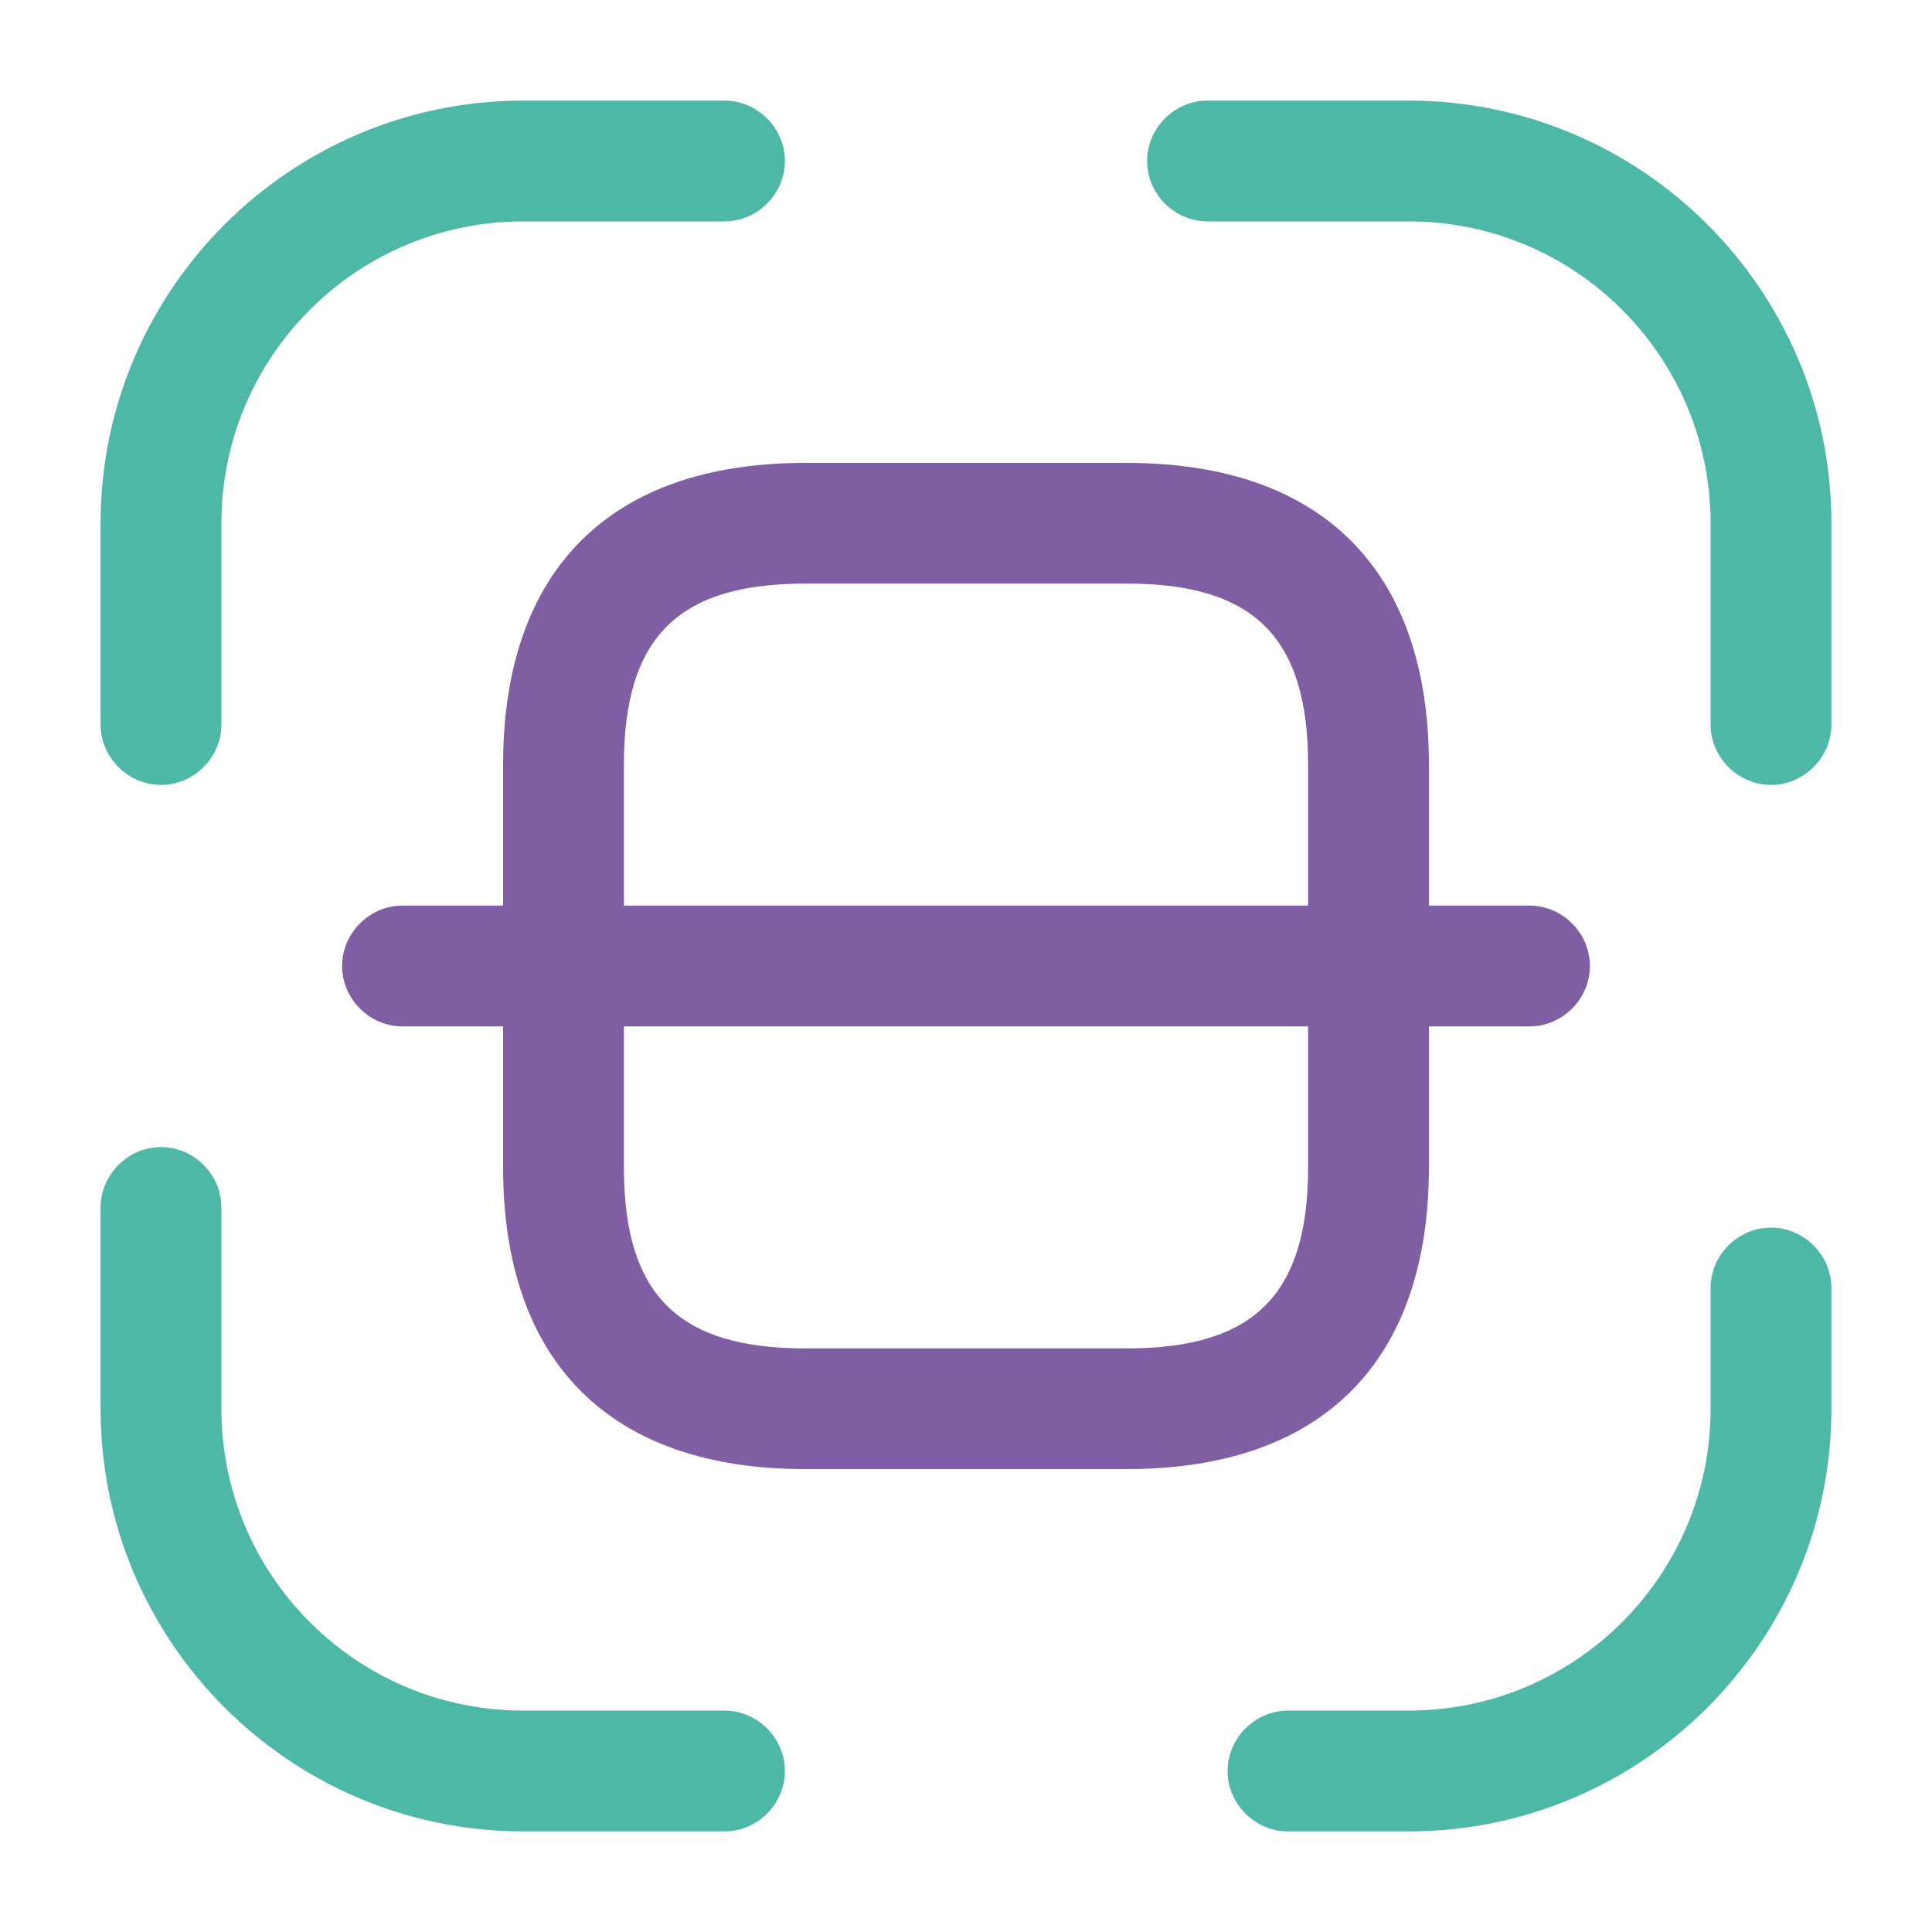
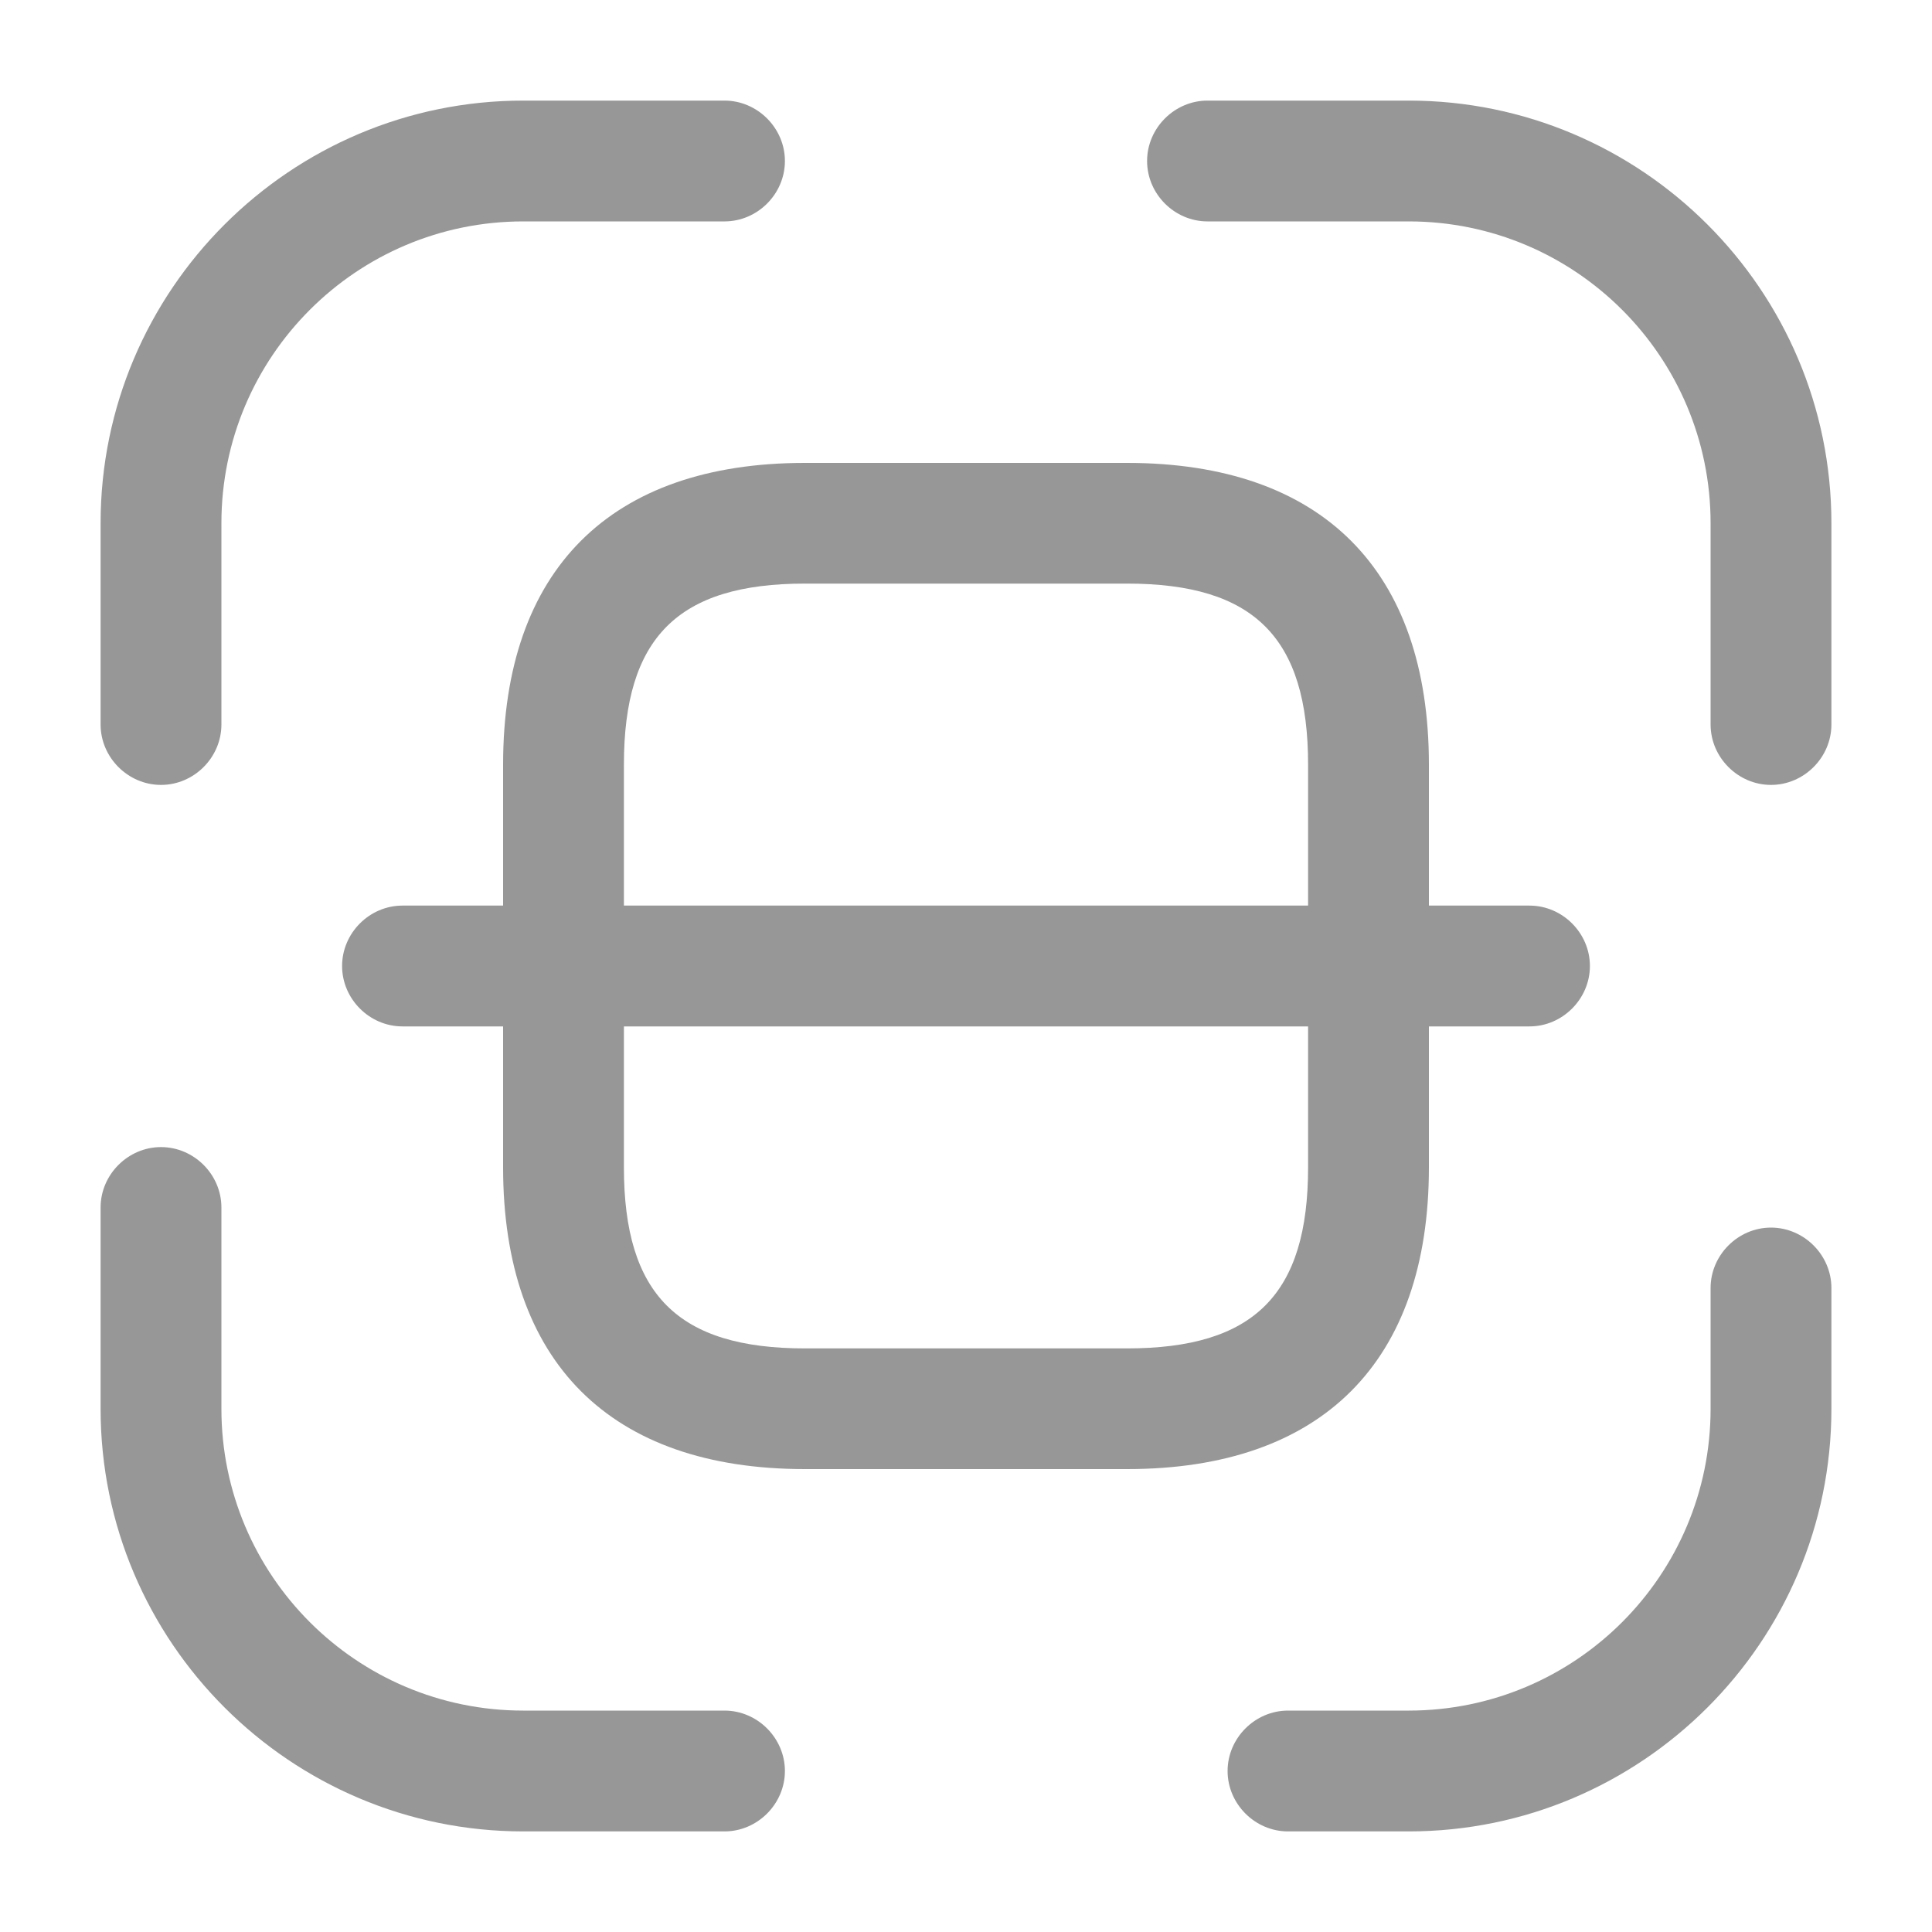
<svg xmlns="http://www.w3.org/2000/svg" width="30" height="30" viewBox="0 0 30 30" fill="none">
-   <path d="M2.5 12.188C1.988 12.188 1.562 11.762 1.562 11.25V8.125C1.562 4.5 4.513 1.562 8.125 1.562H11.25C11.762 1.562 12.188 1.988 12.188 2.5C12.188 3.013 11.762 3.438 11.25 3.438H8.125C5.537 3.438 3.438 5.537 3.438 8.125V11.25C3.438 11.762 3.013 12.188 2.5 12.188Z" fill="#4DB8A6" />
-   <path d="M27.5 12.188C26.988 12.188 26.562 11.762 26.562 11.25V8.125C26.562 5.537 24.462 3.438 21.875 3.438H18.75C18.238 3.438 17.812 3.013 17.812 2.5C17.812 1.988 18.238 1.562 18.75 1.562H21.875C25.488 1.562 28.438 4.5 28.438 8.125V11.25C28.438 11.762 28.012 12.188 27.5 12.188Z" fill="#4DB8A6" />
-   <path d="M21.875 28.438H20C19.488 28.438 19.062 28.012 19.062 27.5C19.062 26.988 19.488 26.562 20 26.562H21.875C24.462 26.562 26.562 24.462 26.562 21.875V20C26.562 19.488 26.988 19.062 27.5 19.062C28.012 19.062 28.438 19.488 28.438 20V21.875C28.438 25.5 25.488 28.438 21.875 28.438Z" fill="#4DB8A6" />
-   <path d="M11.25 28.438H8.125C4.513 28.438 1.562 25.5 1.562 21.875V18.75C1.562 18.238 1.988 17.812 2.5 17.812C3.013 17.812 3.438 18.238 3.438 18.75V21.875C3.438 24.462 5.537 26.562 8.125 26.562H11.25C11.762 26.562 12.188 26.988 12.188 27.5C12.188 28.012 11.762 28.438 11.25 28.438Z" fill="#4DB8A6" />
-   <path d="M17.5 22.812H12.5C9.475 22.812 7.812 21.15 7.812 18.125V11.875C7.812 8.85 9.475 7.188 12.5 7.188H17.5C20.525 7.188 22.188 8.85 22.188 11.875V18.125C22.188 21.15 20.525 22.812 17.5 22.812ZM12.5 9.062C10.525 9.062 9.688 9.9 9.688 11.875V18.125C9.688 20.1 10.525 20.938 12.5 20.938H17.5C19.475 20.938 20.312 20.1 20.312 18.125V11.875C20.312 9.9 19.475 9.062 17.5 9.062H12.5Z" fill="#805EA3" />
-   <path d="M23.75 15.938H6.25C5.737 15.938 5.312 15.512 5.312 15C5.312 14.488 5.737 14.062 6.25 14.062H23.75C24.262 14.062 24.688 14.488 24.688 15C24.688 15.512 24.262 15.938 23.75 15.938Z" fill="#805EA3" />
+   <path d="M2.5 12.188C1.988 12.188 1.562 11.762 1.562 11.25V8.125C1.562 4.5 4.513 1.562 8.125 1.562H11.25C11.762 1.562 12.188 1.988 12.188 2.5C12.188 3.013 11.762 3.438 11.25 3.438H8.125C5.537 3.438 3.438 5.537 3.438 8.125V11.25C3.438 11.762 3.013 12.188 2.5 12.188Z" fill="#979797" />
+   <path d="M27.5 12.188C26.988 12.188 26.562 11.762 26.562 11.25V8.125C26.562 5.537 24.462 3.438 21.875 3.438H18.75C18.238 3.438 17.812 3.013 17.812 2.5C17.812 1.988 18.238 1.562 18.75 1.562H21.875C25.488 1.562 28.438 4.5 28.438 8.125V11.25C28.438 11.762 28.012 12.188 27.5 12.188Z" fill="#979797" />
+   <path d="M21.875 28.438H20C19.488 28.438 19.062 28.012 19.062 27.5C19.062 26.988 19.488 26.562 20 26.562H21.875C24.462 26.562 26.562 24.462 26.562 21.875V20C26.562 19.488 26.988 19.062 27.5 19.062C28.012 19.062 28.438 19.488 28.438 20V21.875C28.438 25.5 25.488 28.438 21.875 28.438Z" fill="#979797" />
+   <path d="M11.25 28.438H8.125C4.513 28.438 1.562 25.5 1.562 21.875V18.75C1.562 18.238 1.988 17.812 2.5 17.812C3.013 17.812 3.438 18.238 3.438 18.75V21.875C3.438 24.462 5.537 26.562 8.125 26.562H11.25C11.762 26.562 12.188 26.988 12.188 27.5C12.188 28.012 11.762 28.438 11.25 28.438Z" fill="#979797" />
+   <path d="M17.5 22.812H12.5C9.475 22.812 7.812 21.15 7.812 18.125V11.875C7.812 8.85 9.475 7.188 12.5 7.188H17.5C20.525 7.188 22.188 8.85 22.188 11.875V18.125C22.188 21.15 20.525 22.812 17.5 22.812ZM12.5 9.062C10.525 9.062 9.688 9.9 9.688 11.875V18.125C9.688 20.1 10.525 20.938 12.5 20.938H17.5C19.475 20.938 20.312 20.1 20.312 18.125V11.875C20.312 9.9 19.475 9.062 17.5 9.062H12.5Z" fill="#979797" />
+   <path d="M23.75 15.938H6.25C5.737 15.938 5.312 15.512 5.312 15C5.312 14.488 5.737 14.062 6.25 14.062H23.75C24.262 14.062 24.688 14.488 24.688 15C24.688 15.512 24.262 15.938 23.75 15.938Z" fill="#979797" />
</svg>
